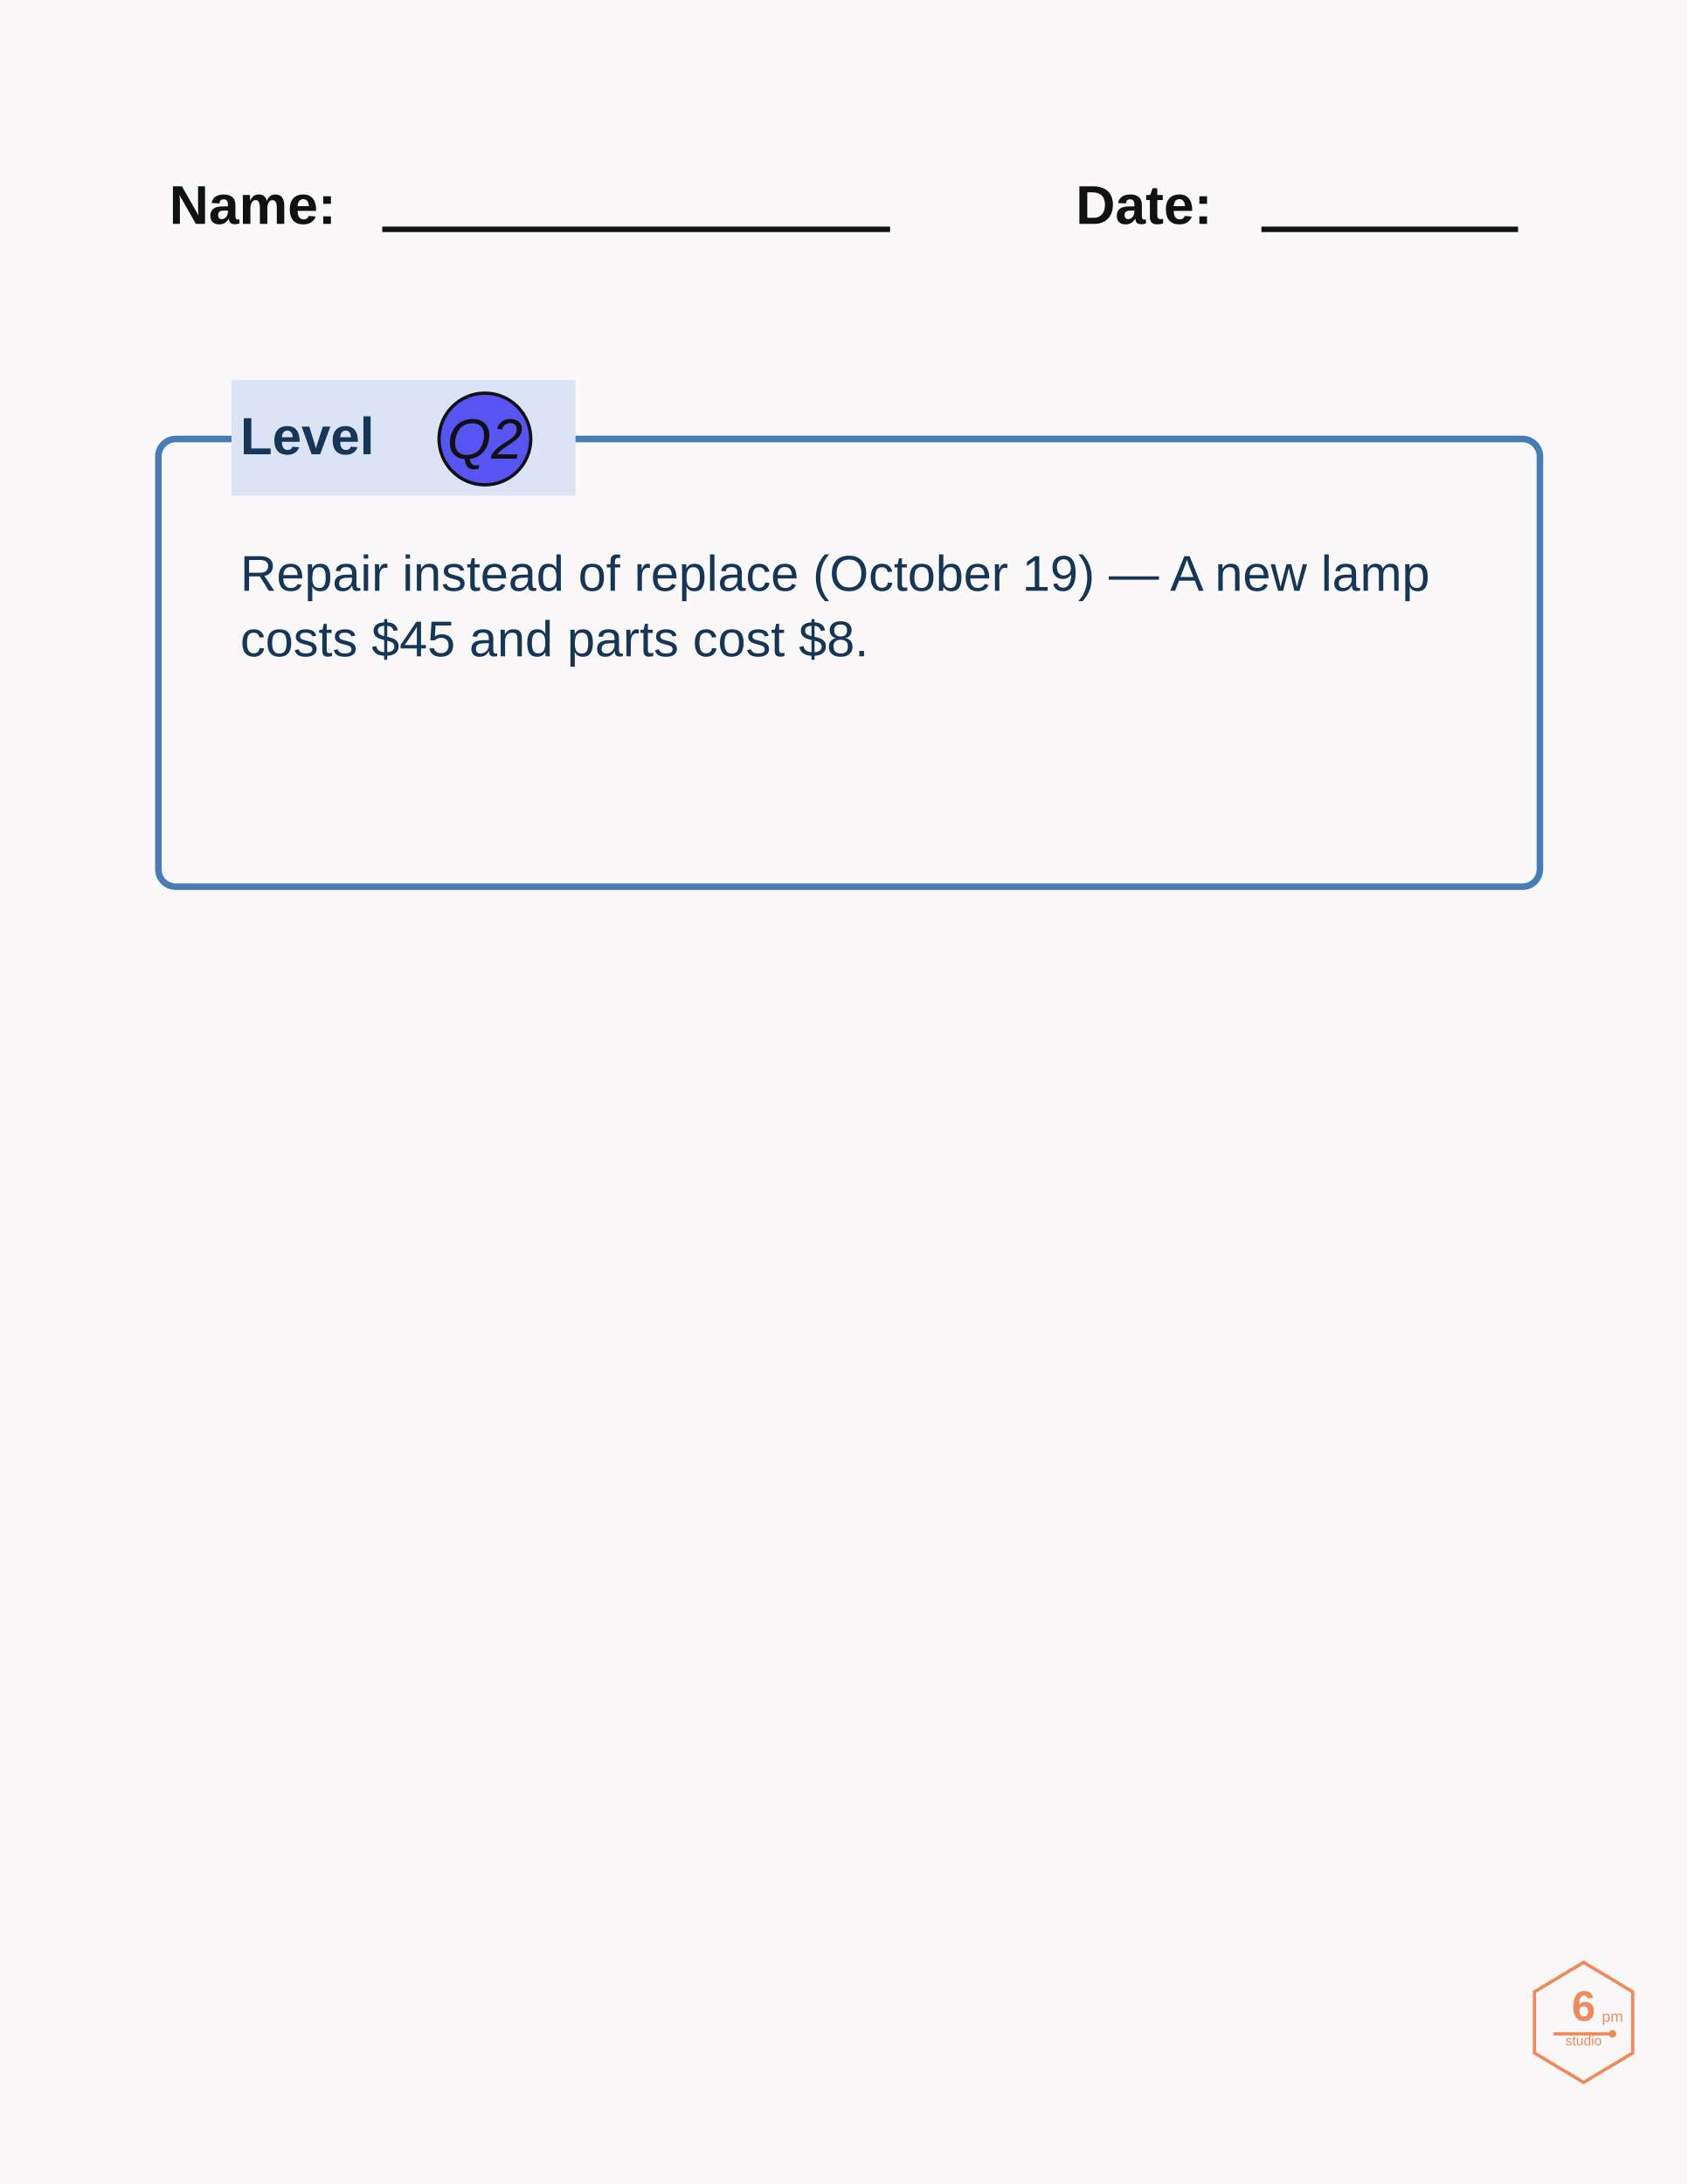
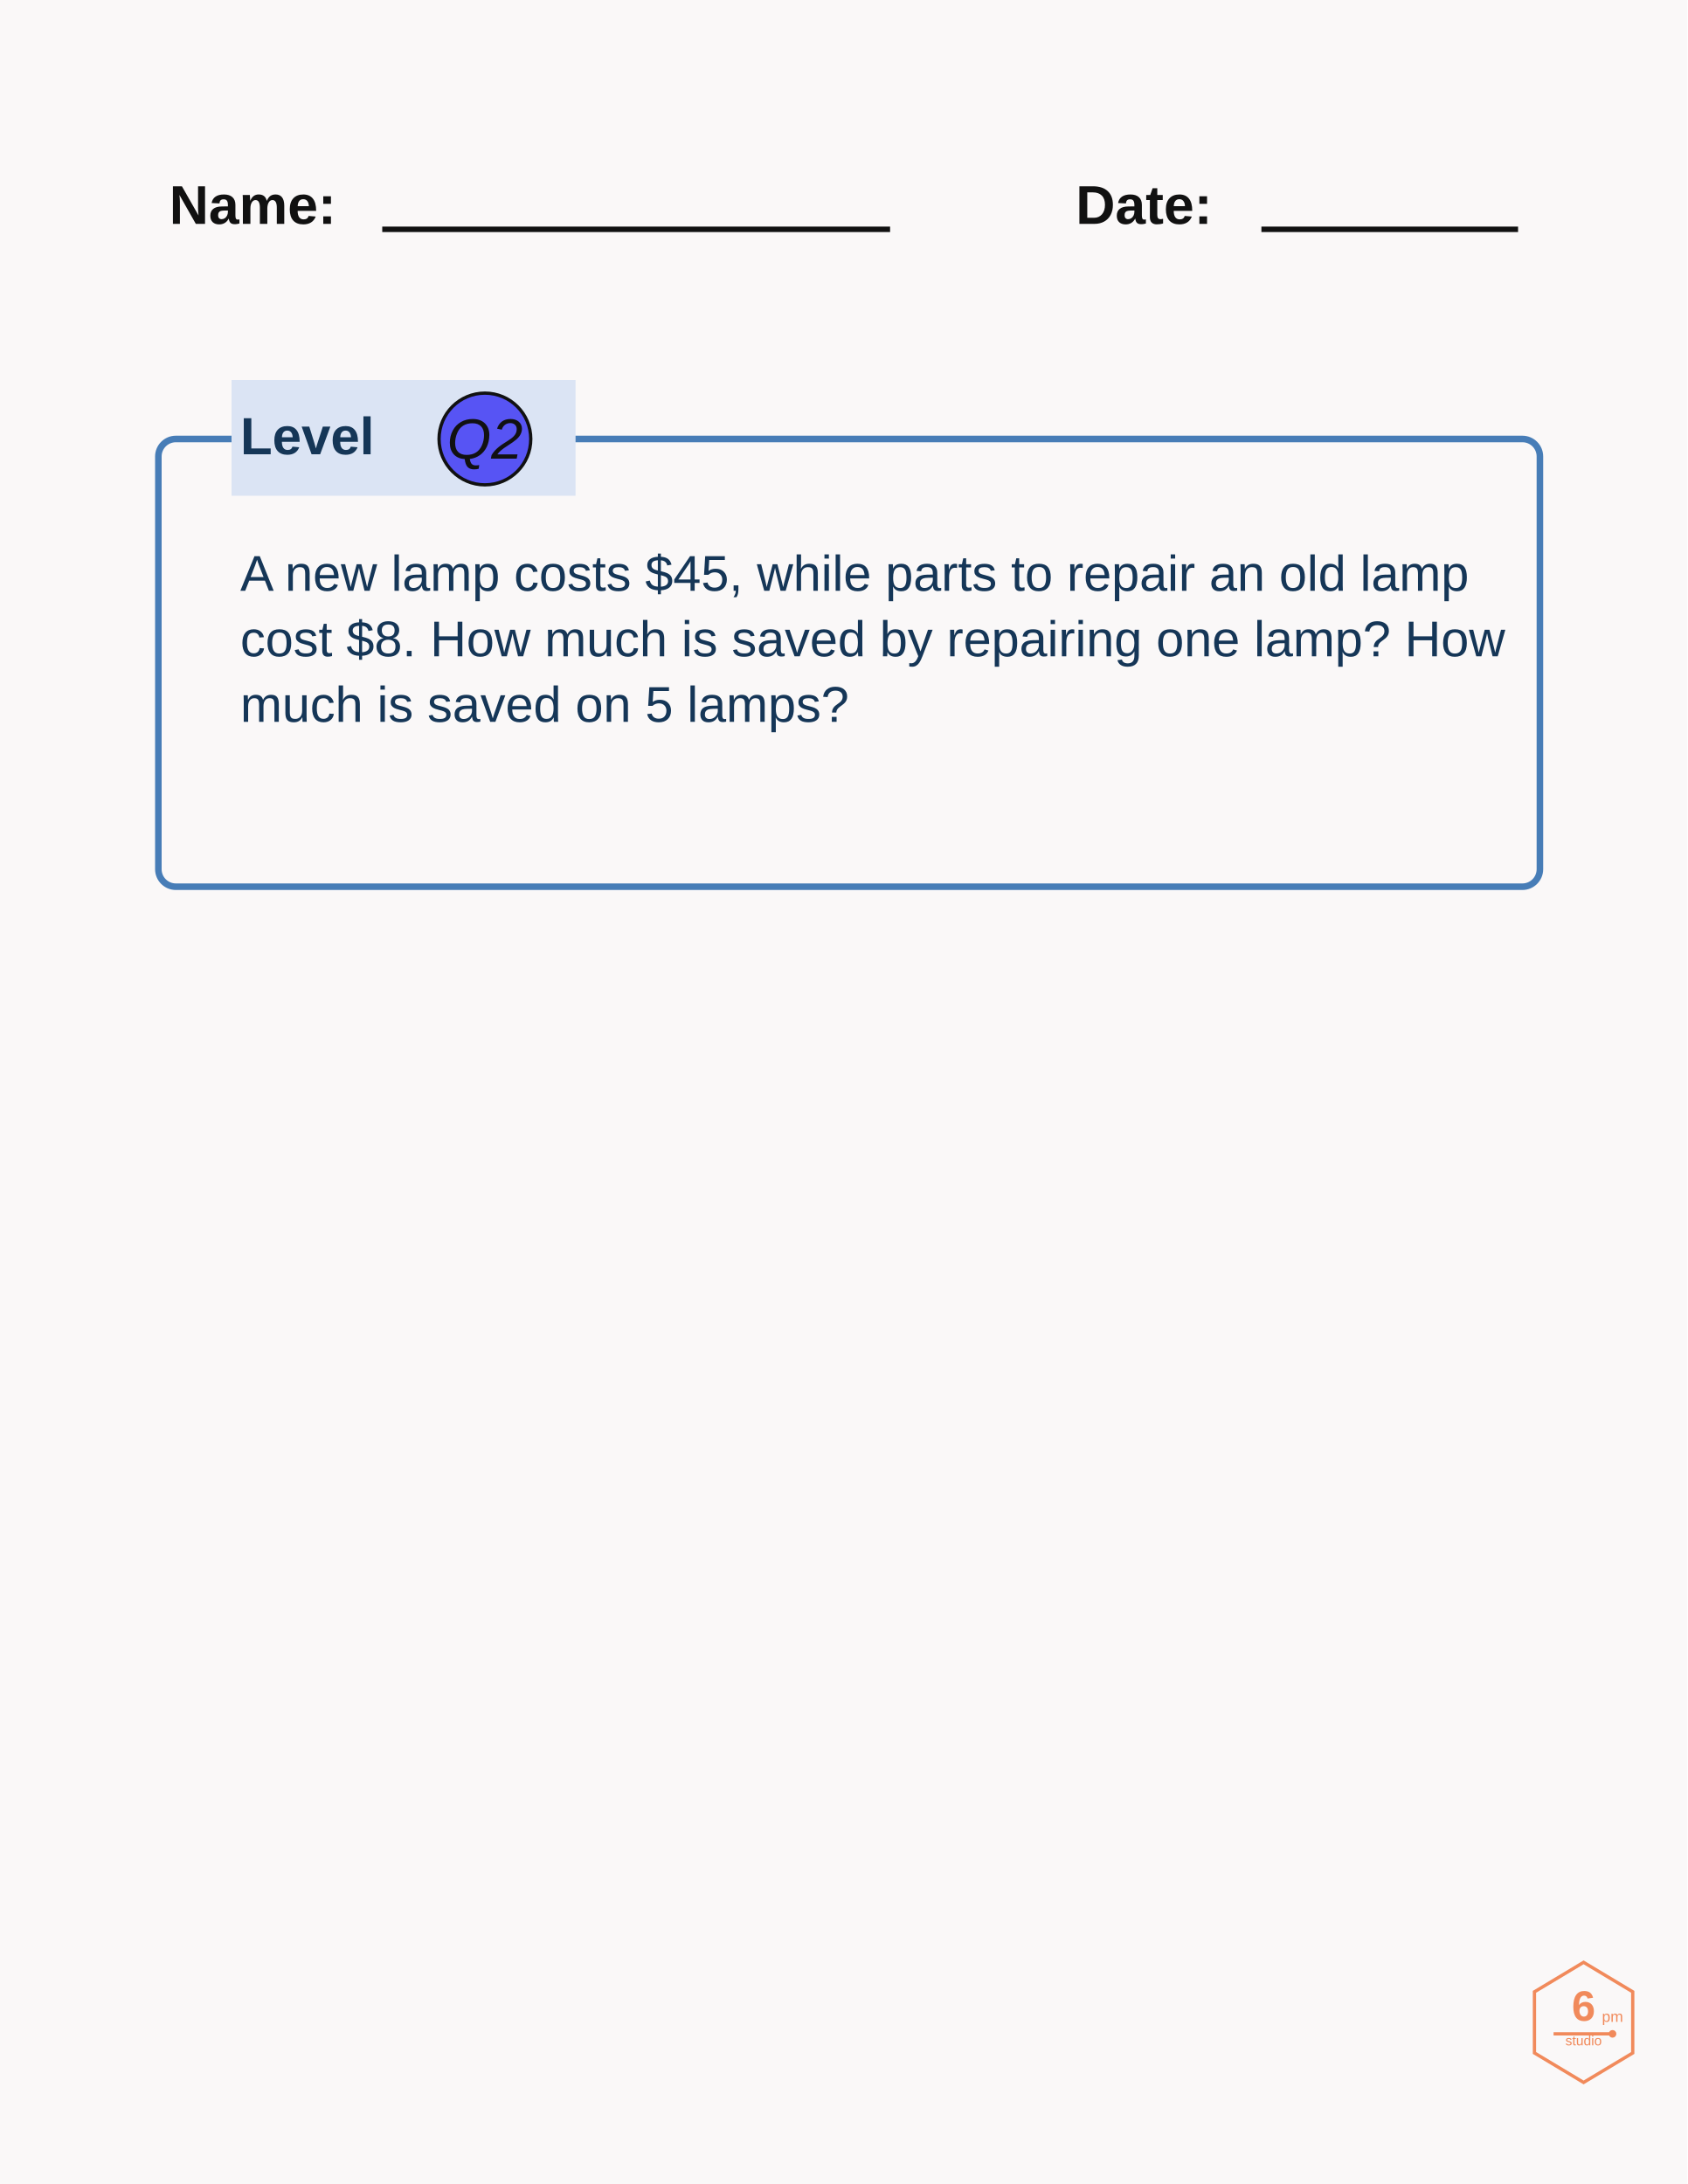
<svg xmlns="http://www.w3.org/2000/svg" width="1545" height="2000" viewBox="0 0 1545 2000" data-template-variant="level2" data-template-version="1.0.0" data-month="10" data-day="19">
  <rect width="1545" height="2000" fill="#faf8f8" />
  <g fill="#111" font-family="Arial, Helvetica, sans-serif">
    <text x="155" y="205" font-size="50" font-weight="700">Name:</text>
    <line x1="350" y1="210" x2="815" y2="210" stroke="#111" stroke-width="5" />
    <text x="985" y="205" font-size="50" font-weight="700">Date:</text>
    <line x1="1155" y1="210" x2="1390" y2="210" stroke="#111" stroke-width="5" />
  </g>
  <rect x="145" y="402" width="1265" height="410" rx="16" fill="#faf8f8" stroke="#477db7" stroke-width="6" />
  <rect x="212" y="348" width="315" height="106" fill="#dbe4f4" />
  <text x="220" y="416" fill="#153657" font-family="Arial, Helvetica, sans-serif" font-size="48" font-weight="700">Level</text>
  <circle cx="444" cy="402" r="42" fill="#5754f4" stroke="#111" stroke-width="3" />
  <text x="444" y="420" fill="#111" text-anchor="middle" font-family="Arial, Helvetica, sans-serif" font-size="52" font-style="italic">Q2</text>
-   <text x="220" y="541" fill="#153657" font-family="Arial, Helvetica, sans-serif" font-size="46">Repair instead of replace (October 19) — A new lamp</text>
-   <text x="220" y="601" fill="#153657" font-family="Arial, Helvetica, sans-serif" font-size="46">costs $45 and parts cost $8.</text>
+   <text x="220" y="541" fill="#153657" font-family="Arial, Helvetica, sans-serif" font-size="46">A new lamp costs $45, while parts to repair an old lamp</text>
+   <text x="220" y="601" fill="#153657" font-family="Arial, Helvetica, sans-serif" font-size="46">cost $8. How much is saved by repairing one lamp? How</text>
+   <text x="220" y="661" fill="#153657" font-family="Arial, Helvetica, sans-serif" font-size="46">much is saved on 5 lamps?</text>
  <g transform="translate(1495 1876) scale(0.5) translate(-1495 -1876)">
    <g transform="translate(1305 1710)" fill="none" stroke="#f18a5b" stroke-width="6">
      <path d="M100 8 190 62v112l-90 54-90-54V62Z" />
      <path d="M45 139h110" />
      <circle cx="153" cy="139" r="4" fill="#f18a5b" />
    </g>
    <text x="1405" y="1825" fill="#f18a5b" text-anchor="middle" font-family="Arial, Helvetica, sans-serif" font-size="78" font-weight="700">6</text>
    <text x="1458" y="1827" fill="#f18a5b" text-anchor="middle" font-family="Arial, Helvetica, sans-serif" font-size="28">pm</text>
    <text x="1405" y="1870" fill="#f18a5b" text-anchor="middle" font-family="Arial, Helvetica, sans-serif" font-size="25">studio</text>
  </g>
</svg>
